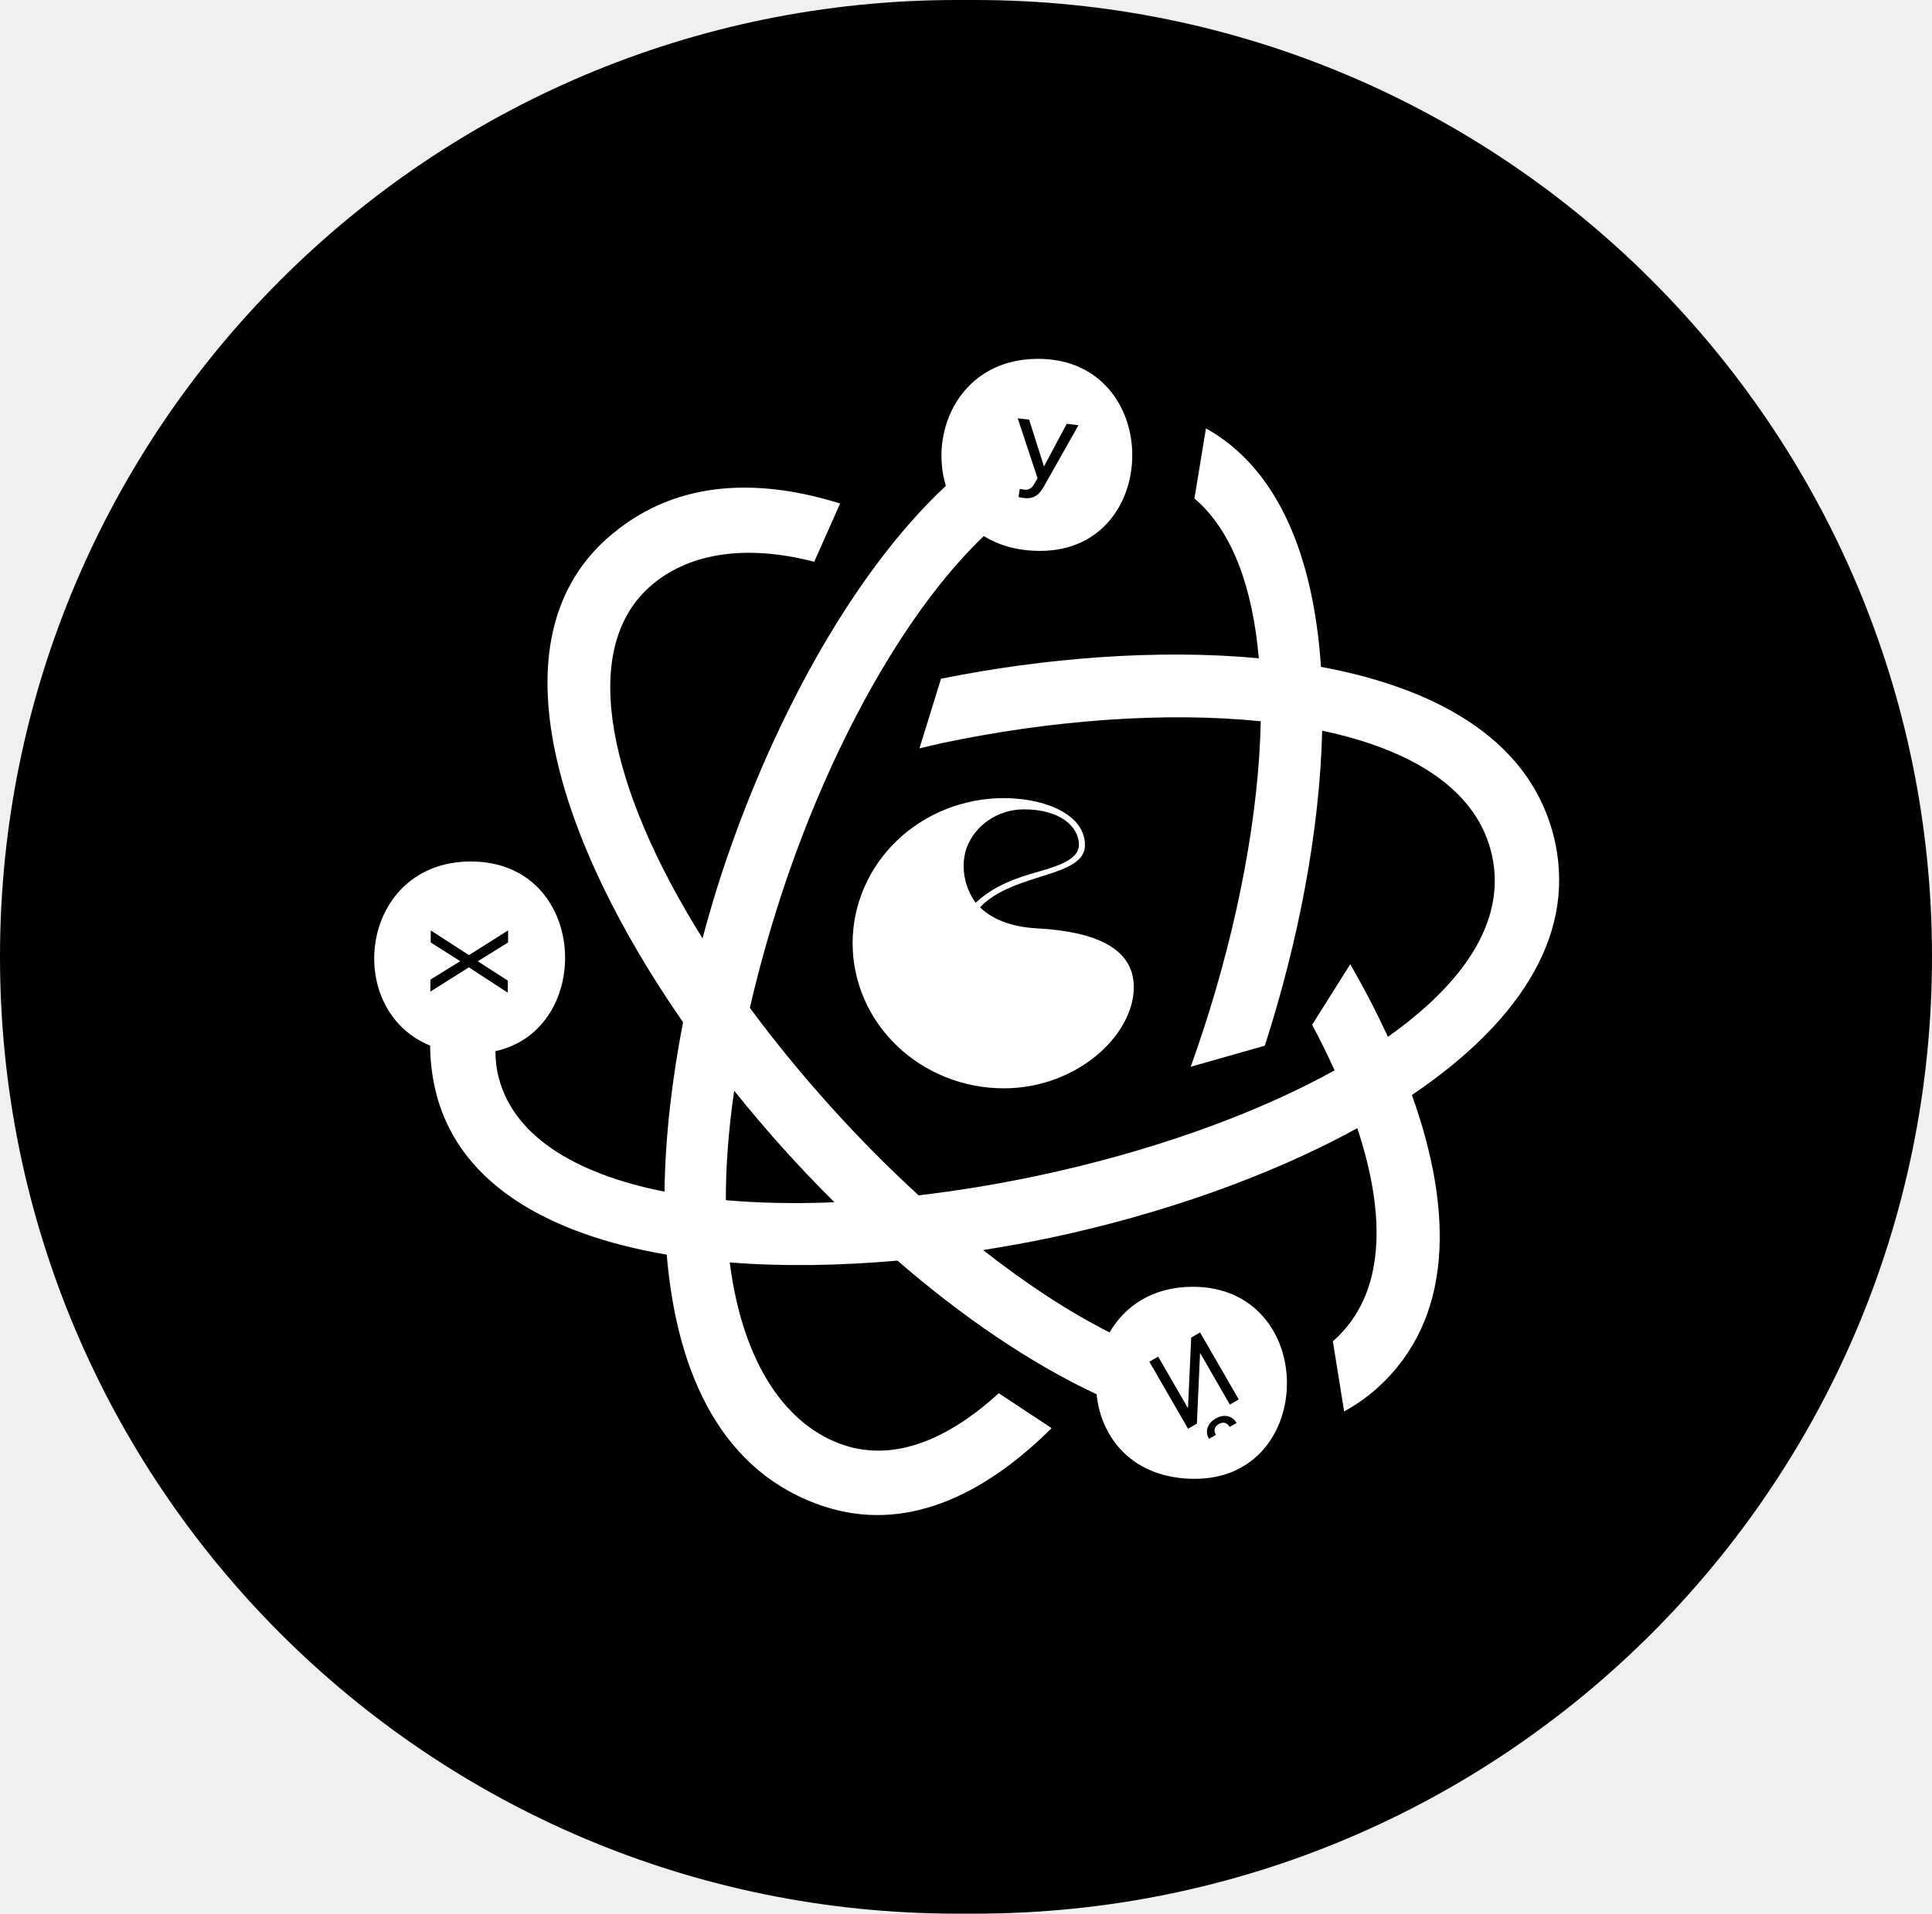
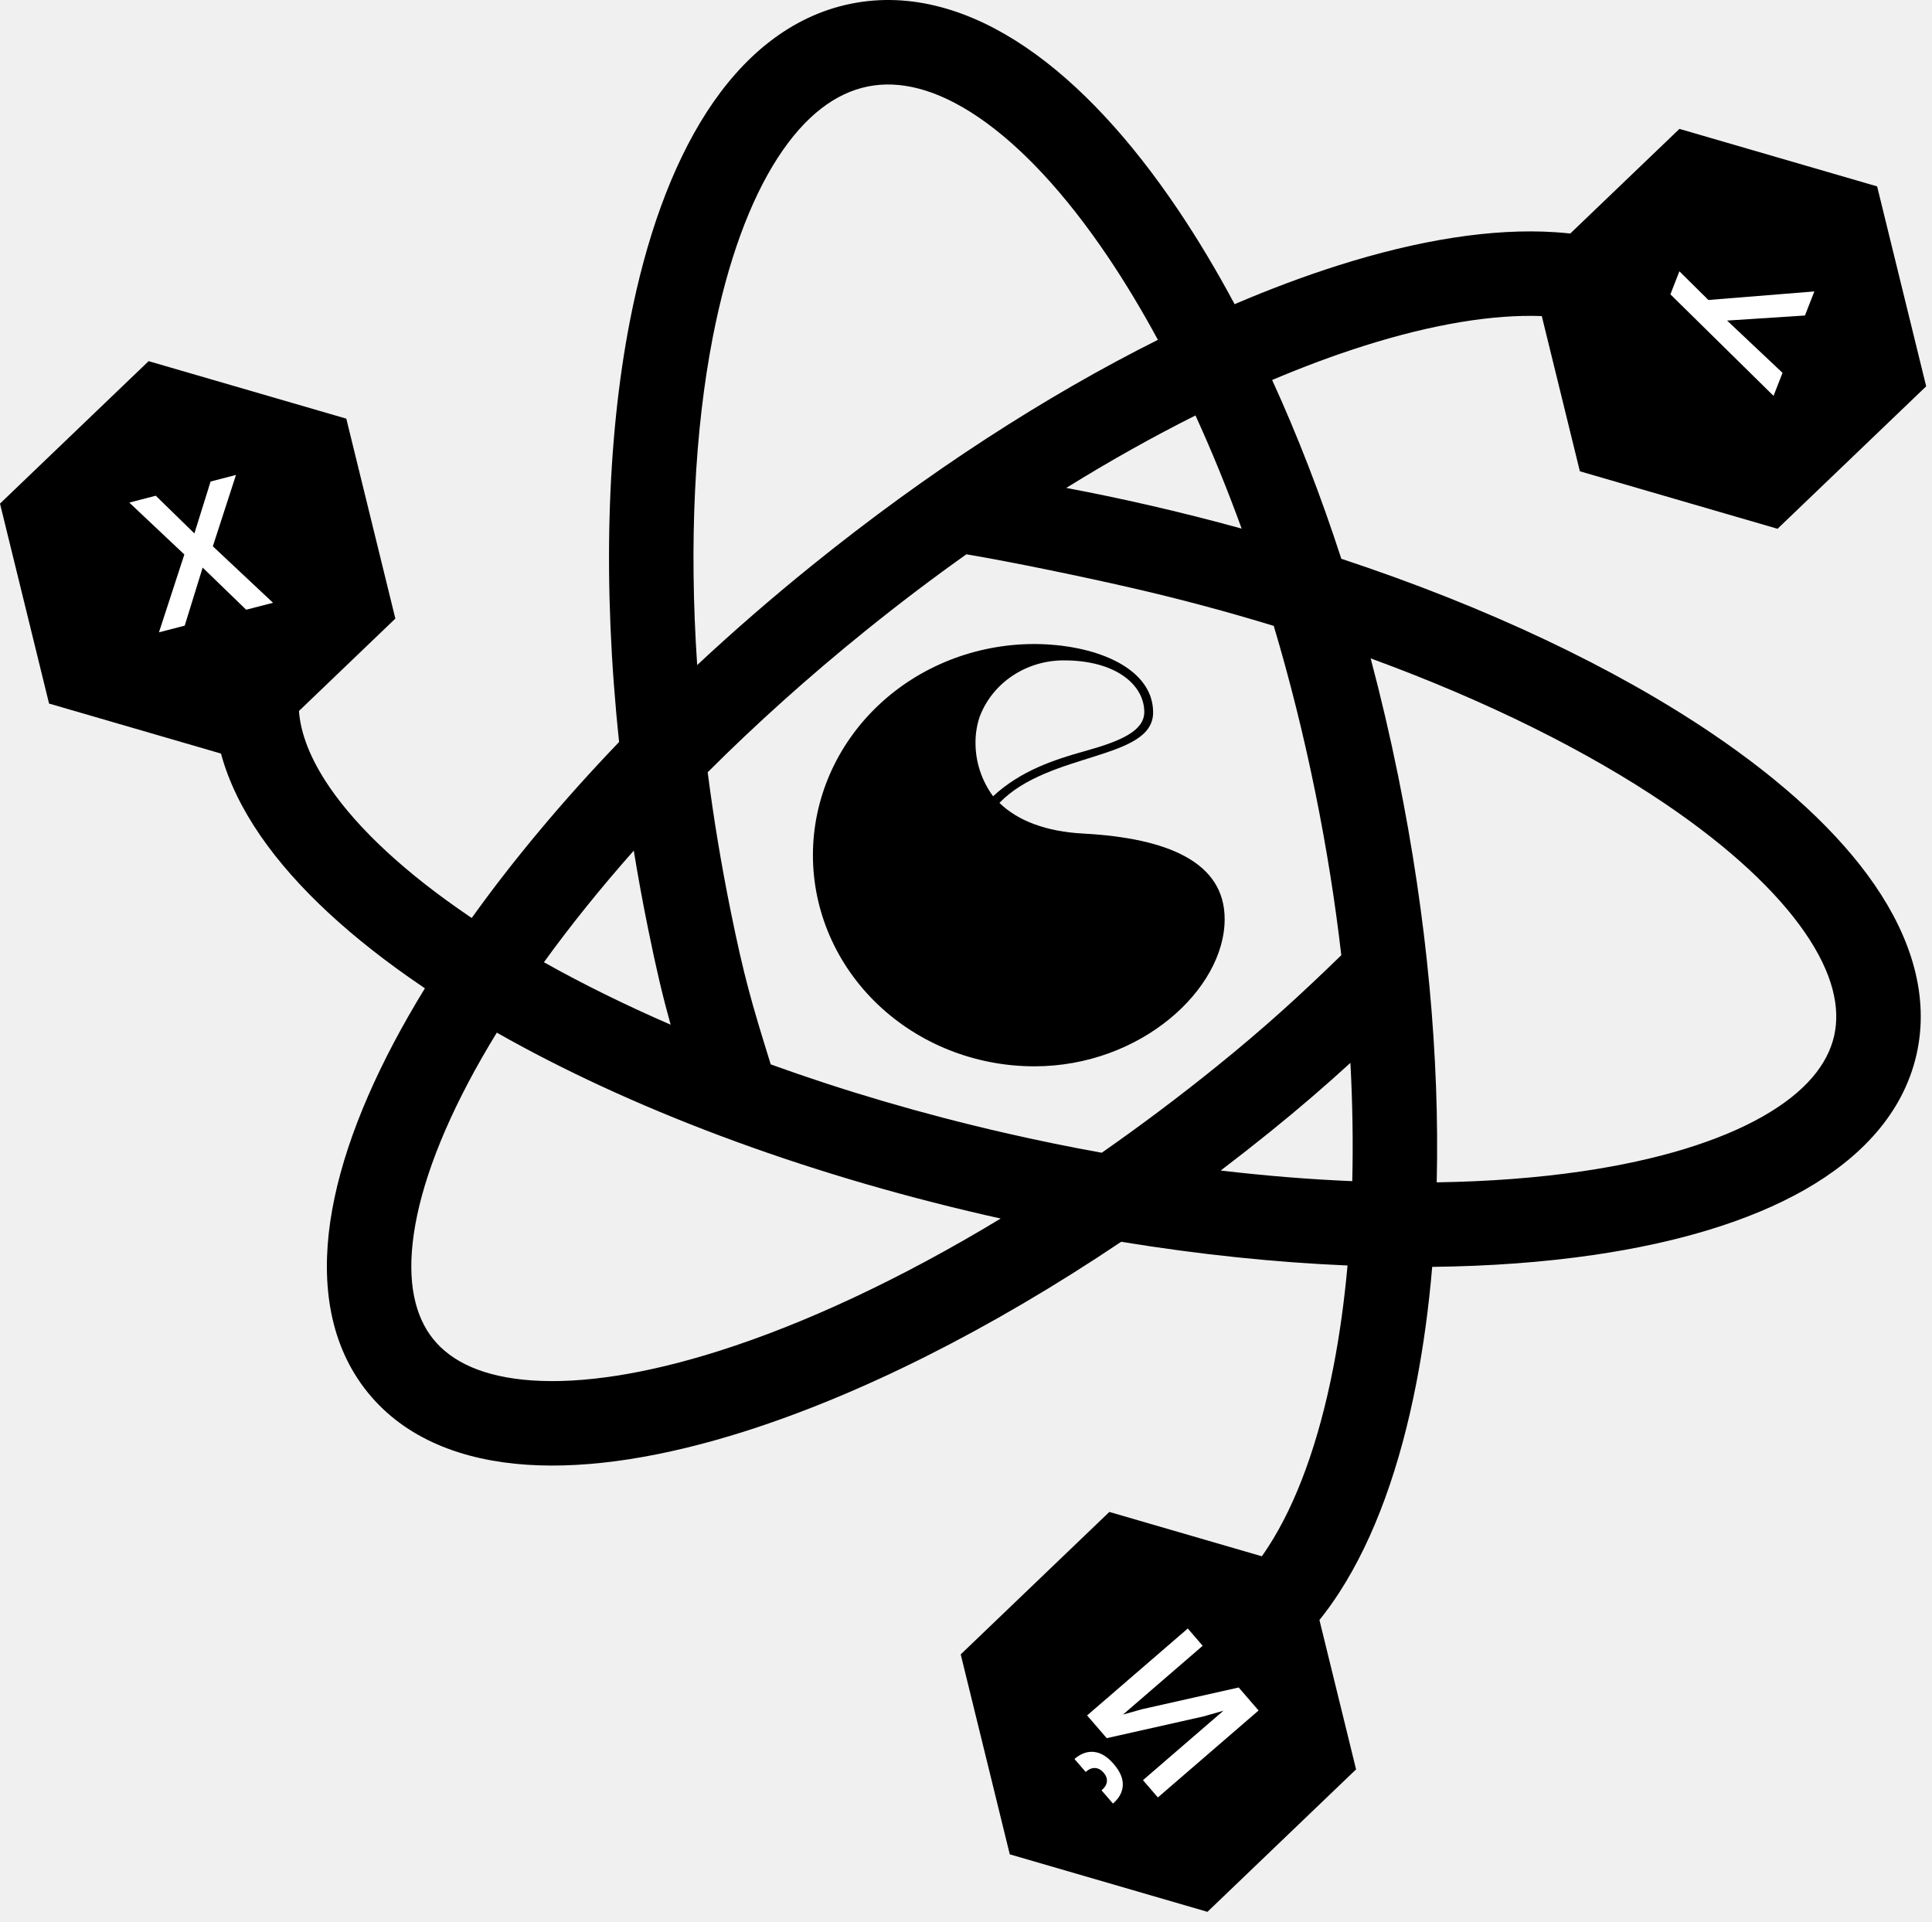
- <svg xmlns="http://www.w3.org/2000/svg" width="213" height="211" viewBox="0 0 213 211" fill="none">
-   <rect width="213" height="211" rx="105.5" fill="black" />
-   <path fill-rule="evenodd" clip-rule="evenodd" d="M151.849 153.04C150.698 154.076 149.471 154.92 148.189 155.627L146.944 147.88C146.994 147.838 147.049 147.801 147.099 147.757C152.706 142.712 152.874 134.155 149.641 124.396C139.816 129.792 127.798 133.937 115.816 136.475C113.362 136.995 110.878 137.437 108.385 137.831C113.069 141.508 117.791 144.625 122.333 146.916C124.011 144.011 127.085 141.882 131.493 141.882C145.352 141.882 145.264 163.057 131.729 163.057C124.909 163.057 121.378 158.572 120.9 153.731C113.582 150.319 106.045 145.141 98.938 138.997C92.576 139.559 86.306 139.663 80.453 139.198C81.9 150.541 86.816 157.312 93.102 159.36C98.536 161.13 104.406 158.841 110.106 153.619L115.941 157.467C108.246 165.118 99.643 168.963 90.9 166.115C79.69 162.465 74.62 151.672 73.507 138.34C60.214 136.063 50.136 130.291 47.905 119.765C47.583 118.243 47.432 116.752 47.42 115.293C37.692 111.313 39.694 94.989 51.911 94.989C64.87 94.989 65.633 113.495 54.615 115.903C54.641 116.711 54.691 117.515 54.855 118.293C56.288 125.051 63.173 129.398 73.262 131.391C73.335 125.37 74.082 119.025 75.306 112.714C61.462 92.769 54.324 70.704 66.842 59.448C73.916 53.091 83.015 52.514 92.621 55.519L89.766 61.942C81.873 59.888 75.601 61.13 71.594 64.732C63.78 71.757 67.088 86.906 77.452 103.464C78.074 101.149 78.738 98.856 79.467 96.619C84.733 80.451 93.6 63.538 104.277 53.572C102.41 47.429 105.959 39.566 114.439 39.566C128.297 39.566 128.21 60.742 114.675 60.742C112.157 60.742 110.096 60.12 108.462 59.106C99.387 67.791 91.21 83.106 86.106 98.782C84.689 103.132 83.571 107.23 82.671 111.125C85.337 114.736 88.299 118.364 91.519 121.945C94.631 125.407 97.915 128.723 101.28 131.803C105.522 131.302 109.901 130.591 114.366 129.644C126.32 127.112 138.02 123.072 147.137 118.018C146.387 116.359 145.563 114.68 144.66 112.992L148.864 106.319C150.4 108.975 151.78 111.651 153.015 114.317C161.262 108.493 166.047 101.675 164.511 94.418C162.958 87.089 155.727 82.667 145.769 80.568C145.503 91.598 143.14 103.842 139.441 115.303L131.275 117.621C131.76 116.263 132.235 114.894 132.689 113.498C136.448 101.958 138.786 89.899 138.995 79.528C128.358 78.442 115.755 79.416 103.825 81.944C102.974 82.124 102.196 82.33 101.369 82.519L103.744 74.838C115.181 72.538 127.66 71.544 138.783 72.582C138.104 64.81 135.874 58.523 131.685 54.961L132.955 47.233C141.012 51.725 144.834 61.525 145.634 73.528C158.881 75.98 169.132 81.948 171.463 92.947C173.731 103.653 166.887 113.157 155.658 120.736C160.241 133.519 160.258 145.48 151.849 153.04ZM86.33 126.613C84.48 124.557 82.68 122.432 80.942 120.261C80.309 124.635 80.008 128.672 80.027 132.334C83.747 132.662 87.764 132.738 91.996 132.563C90.049 130.629 88.154 128.642 86.33 126.613Z" fill="white" />
-   <path fill-rule="evenodd" clip-rule="evenodd" d="M108.042 100.037C109.427 101.4 111.566 102.213 114.347 102.363C120.745 102.708 125 104.543 125 108.843C125 114.165 118.685 120 110.679 120C106.256 120 102.013 118.314 98.885 115.314C95.757 112.313 94 108.243 94 104C94 99.757 95.757 95.687 98.885 92.686C102.013 89.686 106.256 88 110.679 88C111.004 88 111.326 88.012 111.649 88.03C111.727 88.034 111.801 88.041 111.877 88.047C112.149 88.066 112.418 88.092 112.685 88.124H112.692C116.413 88.575 119.614 90.282 119.614 93.185C119.615 96.806 111.761 96.152 108.042 100.038L108.042 100.037ZM112.907 89.24C111.51 89.234 110.146 89.647 109.005 90.42C107.864 91.192 107.003 92.287 106.541 93.552C106.341 94.168 106.24 94.81 106.241 95.456C106.233 96.914 106.695 98.339 107.564 99.536C109.634 97.611 112.111 96.775 114.535 96.099C117.237 95.341 118.949 94.564 118.949 93.151C118.947 91.103 116.816 89.24 112.907 89.24Z" fill="white" />
-   <path d="M50.738 105.98L47.482 103.914L47.491 102.59L51.704 105.312L56.022 102.581L56.014 103.917L52.672 105.993L55.986 108.124L55.977 109.454L51.695 106.66L47.447 109.334L47.456 108.015L50.738 105.98Z" fill="black" />
-   <path d="M115.099 51.434L117.603 46.733L118.901 46.879L115.108 53.605C114.855 54.032 114.631 54.331 114.435 54.502C114.239 54.668 114.017 54.789 113.769 54.863C113.525 54.934 113.227 54.95 112.874 54.91C112.567 54.875 112.373 54.836 112.292 54.791L112.426 53.91L112.953 53.993C113.361 54.039 113.686 53.877 113.928 53.507L114.107 53.221L114.387 52.727L112.205 46.126L113.457 46.267L115.099 51.434Z" fill="black" />
-   <path d="M131.954 156.97L130.98 157.533L126.714 150.144L127.688 149.582L130.975 155.275L131.327 147.481L132.306 146.916L136.572 154.304L135.592 154.87L132.305 149.176L131.954 156.97ZM133.288 158.649C133.052 158.239 133.002 157.829 133.138 157.416C133.273 157.009 133.567 156.675 134.021 156.413C134.474 156.151 134.913 156.064 135.339 156.153C135.764 156.241 136.094 156.488 136.328 156.894L135.562 157.336C135.425 157.1 135.253 156.951 135.047 156.889C134.842 156.832 134.616 156.874 134.369 157.017C134.132 157.153 133.986 157.326 133.93 157.534C133.871 157.744 133.911 157.969 134.05 158.209L133.288 158.649Z" fill="black" />
+ <svg xmlns="http://www.w3.org/2000/svg" width="183" height="182" viewBox="0 0 183 182" fill="none">
+   <path fill-rule="evenodd" clip-rule="evenodd" d="M94.666 76.046C96.408 77.75 99.1 78.766 102.598 78.954C110.647 79.385 116 81.679 116 87.054C116 93.706 108.055 101 97.984 101C92.418 101 87.081 98.893 83.146 95.142C79.211 91.391 77 86.304 77 81C77 75.696 79.211 70.609 83.146 66.858C87.081 63.107 92.418 61 97.984 61C98.392 61 98.797 61.015 99.204 61.037C99.301 61.043 99.395 61.051 99.491 61.059C99.832 61.082 100.171 61.115 100.507 61.155H100.516C105.196 61.718 109.224 63.852 109.224 67.481C109.225 72.008 99.345 71.19 94.666 76.048L94.666 76.046ZM100.786 62.55C99.029 62.543 97.313 63.058 95.877 64.024C94.442 64.991 93.358 66.359 92.777 67.94C92.526 68.71 92.399 69.513 92.4 70.319C92.389 72.142 92.971 73.924 94.065 75.42C96.669 73.014 99.785 71.968 102.834 71.123C106.233 70.176 108.387 69.204 108.387 67.439C108.385 64.878 105.703 62.55 100.786 62.55Z" fill="black" />
+   <path fill-rule="evenodd" clip-rule="evenodd" d="M59.657 30.438C57.469 41.703 57.063 55.436 58.642 70.278C53.298 75.85 48.608 81.466 44.682 86.949C44.599 86.893 44.516 86.837 44.433 86.781C38.368 82.667 33.93 78.508 31.253 74.615C29.373 71.881 28.475 69.459 28.317 67.343L37.448 58.592L32.802 39.654L14.078 34.208L0 47.701L4.646 66.639L20.931 71.376C21.656 74.058 22.957 76.67 24.661 79.148C28.097 84.144 33.395 88.961 39.942 93.402C40.044 93.471 40.146 93.54 40.248 93.609C39.706 94.492 39.185 95.371 38.687 96.242C34.783 103.077 32.161 109.707 31.285 115.689C30.407 121.677 31.236 127.434 34.817 131.87C38.397 136.305 43.849 138.331 49.888 138.736C55.92 139.142 62.954 137.978 70.459 135.604C81.376 132.151 93.725 125.998 106.198 117.619C113.629 118.833 120.83 119.576 127.639 119.865C127.333 123.259 126.885 126.47 126.303 129.467C124.907 136.659 122.777 142.414 120.149 146.48C119.941 146.802 119.732 147.111 119.52 147.408L105.078 143.208L91 156.701L95.646 175.639L114.37 181.085L128.448 167.592L124.978 153.447C125.644 152.619 126.274 151.742 126.868 150.823C130.233 145.617 132.641 138.795 134.157 130.992C134.826 127.545 135.329 123.866 135.659 119.996C141.124 119.934 146.261 119.554 150.973 118.865C158.801 117.721 165.669 115.694 170.938 112.694C176.211 109.692 180.248 105.485 181.524 99.92C182.801 94.354 181.001 88.809 177.563 83.809C174.127 78.812 168.829 73.996 162.282 69.555C153.029 63.279 140.922 57.51 127.05 52.926C125.095 46.901 122.891 41.226 120.497 35.993C123.503 34.72 126.414 33.639 129.203 32.757C135.767 30.681 141.471 29.766 146.039 29.938L149.646 44.639L168.37 50.085L182.448 36.592L177.802 17.654L159.078 12.208L148.737 22.119C148.283 22.068 147.824 22.028 147.362 21.997C141.329 21.591 134.295 22.755 126.79 25.129C123.618 26.133 120.325 27.364 116.943 28.811C115.23 25.612 113.445 22.63 111.603 19.893C107.165 13.299 102.287 7.956 97.158 4.475C92.015 0.983 86.334 -0.811 80.593 0.355C74.852 1.52 70.32 5.387 66.945 10.608C63.581 15.814 61.172 22.636 59.657 30.438ZM92.665 11.093C88.675 8.384 85.172 7.588 82.184 8.195C79.197 8.801 76.282 10.9 73.664 14.951C71.036 19.017 68.907 24.771 67.51 31.963C65.807 40.735 65.252 51.342 66.037 62.992C69.477 59.782 73.124 56.613 76.956 53.521C87.873 44.709 99.079 37.49 109.676 32.188C108.152 29.37 106.577 26.754 104.966 24.36C100.875 18.282 96.67 13.813 92.665 11.093ZM149.816 110.949C145.623 111.562 141.018 111.914 136.087 111.989C136.364 100.218 135.192 87.085 132.435 73.503C131.663 69.703 130.791 65.983 129.829 62.361C140.863 66.397 150.401 71.163 157.791 76.175C163.856 80.29 168.294 84.449 170.971 88.341C173.645 92.231 174.333 95.488 173.727 98.131C173.121 100.775 171.082 103.407 166.98 105.742C162.874 108.079 157.068 109.889 149.816 110.949ZM107.035 55.649C111.733 56.726 116.283 57.946 120.651 59.284C122.153 64.319 123.481 69.606 124.595 75.094C125.658 80.333 126.471 85.479 127.048 90.477C123.182 94.232 119.793 97.336 115.269 100.987C111.639 103.917 107.989 106.653 104.356 109.186C101.339 108.642 98.279 108.017 95.188 107.308C87.326 105.505 79.879 103.302 73.002 100.816C72.989 100.767 72.974 100.719 72.959 100.67C71.199 95.01 70.464 92.472 69.219 86.336C68.31 81.861 67.584 77.452 67.033 73.146C71.565 68.62 76.567 64.115 81.98 59.746C85.158 57.181 88.351 54.764 91.534 52.503C95.992 53.248 102.775 54.672 107.035 55.649ZM113.236 39.352C114.777 42.721 116.241 46.302 117.61 50.069C114.738 49.276 111.806 48.535 108.824 47.851C106.195 47.248 103.584 46.703 100.997 46.214C105.155 43.638 109.254 41.345 113.236 39.352ZM128.087 111.877C128.174 108.285 128.118 104.54 127.912 100.671C125.571 102.812 123.145 104.911 120.293 107.213C118.743 108.464 117.186 109.684 115.626 110.87C119.919 111.377 124.085 111.71 128.087 111.877ZM51.52 91.142C55.184 93.197 59.202 95.181 63.524 97.058C62.774 94.374 62.166 91.809 61.379 87.928C60.877 85.459 60.428 83.004 60.031 80.57C56.872 84.137 54.026 87.679 51.52 91.142ZM41.042 126.845C39.332 124.727 38.519 121.498 39.2 116.849C39.882 112.194 42.021 106.536 45.634 100.21C46.087 99.417 46.562 98.617 47.057 97.809C59.497 104.874 75.539 111.009 93.4 115.105C93.862 115.211 94.324 115.316 94.785 115.418C85.297 121.163 76.155 125.412 68.046 127.977C61.1 130.173 55.118 131.07 50.424 130.754C45.736 130.439 42.752 128.963 41.042 126.845Z" fill="black" />
+   <path d="M19.196 53.762L17.496 59.26L15.057 59.892L17.461 52.519L12.246 47.604L14.755 46.954L18.413 50.525L19.947 45.609L22.352 44.986L20.161 51.745L25.86 57.093L23.316 57.752L19.196 53.762Z" fill="white" />
+   <path d="M161.819 28.414L171.857 27.604L170.965 29.884L163.589 30.363L168.842 35.315L167.99 37.495L158.221 27.878L159.073 25.698L161.819 28.414Z" fill="white" />
+   <path d="M106.371 162.401L108.169 161.895L117.33 159.836L119.212 162.016L109.675 170.25L108.263 168.614L115.88 162.039L113.99 162.577L104.829 164.636L102.97 162.483L112.508 154.249L113.919 155.885L106.371 162.401ZM105.491 167.084C106.095 167.783 106.382 168.455 106.352 169.1C106.321 169.744 106.011 170.321 105.421 170.831L104.338 169.577C104.656 169.303 104.826 169.022 104.847 168.734C104.868 168.446 104.765 168.171 104.538 167.907C104.302 167.635 104.041 167.488 103.753 167.467C103.458 167.437 103.151 167.559 102.833 167.833L101.774 166.607C102.365 166.097 102.981 165.874 103.623 165.939C104.265 166.003 104.887 166.384 105.491 167.084Z" fill="white" />
</svg>
